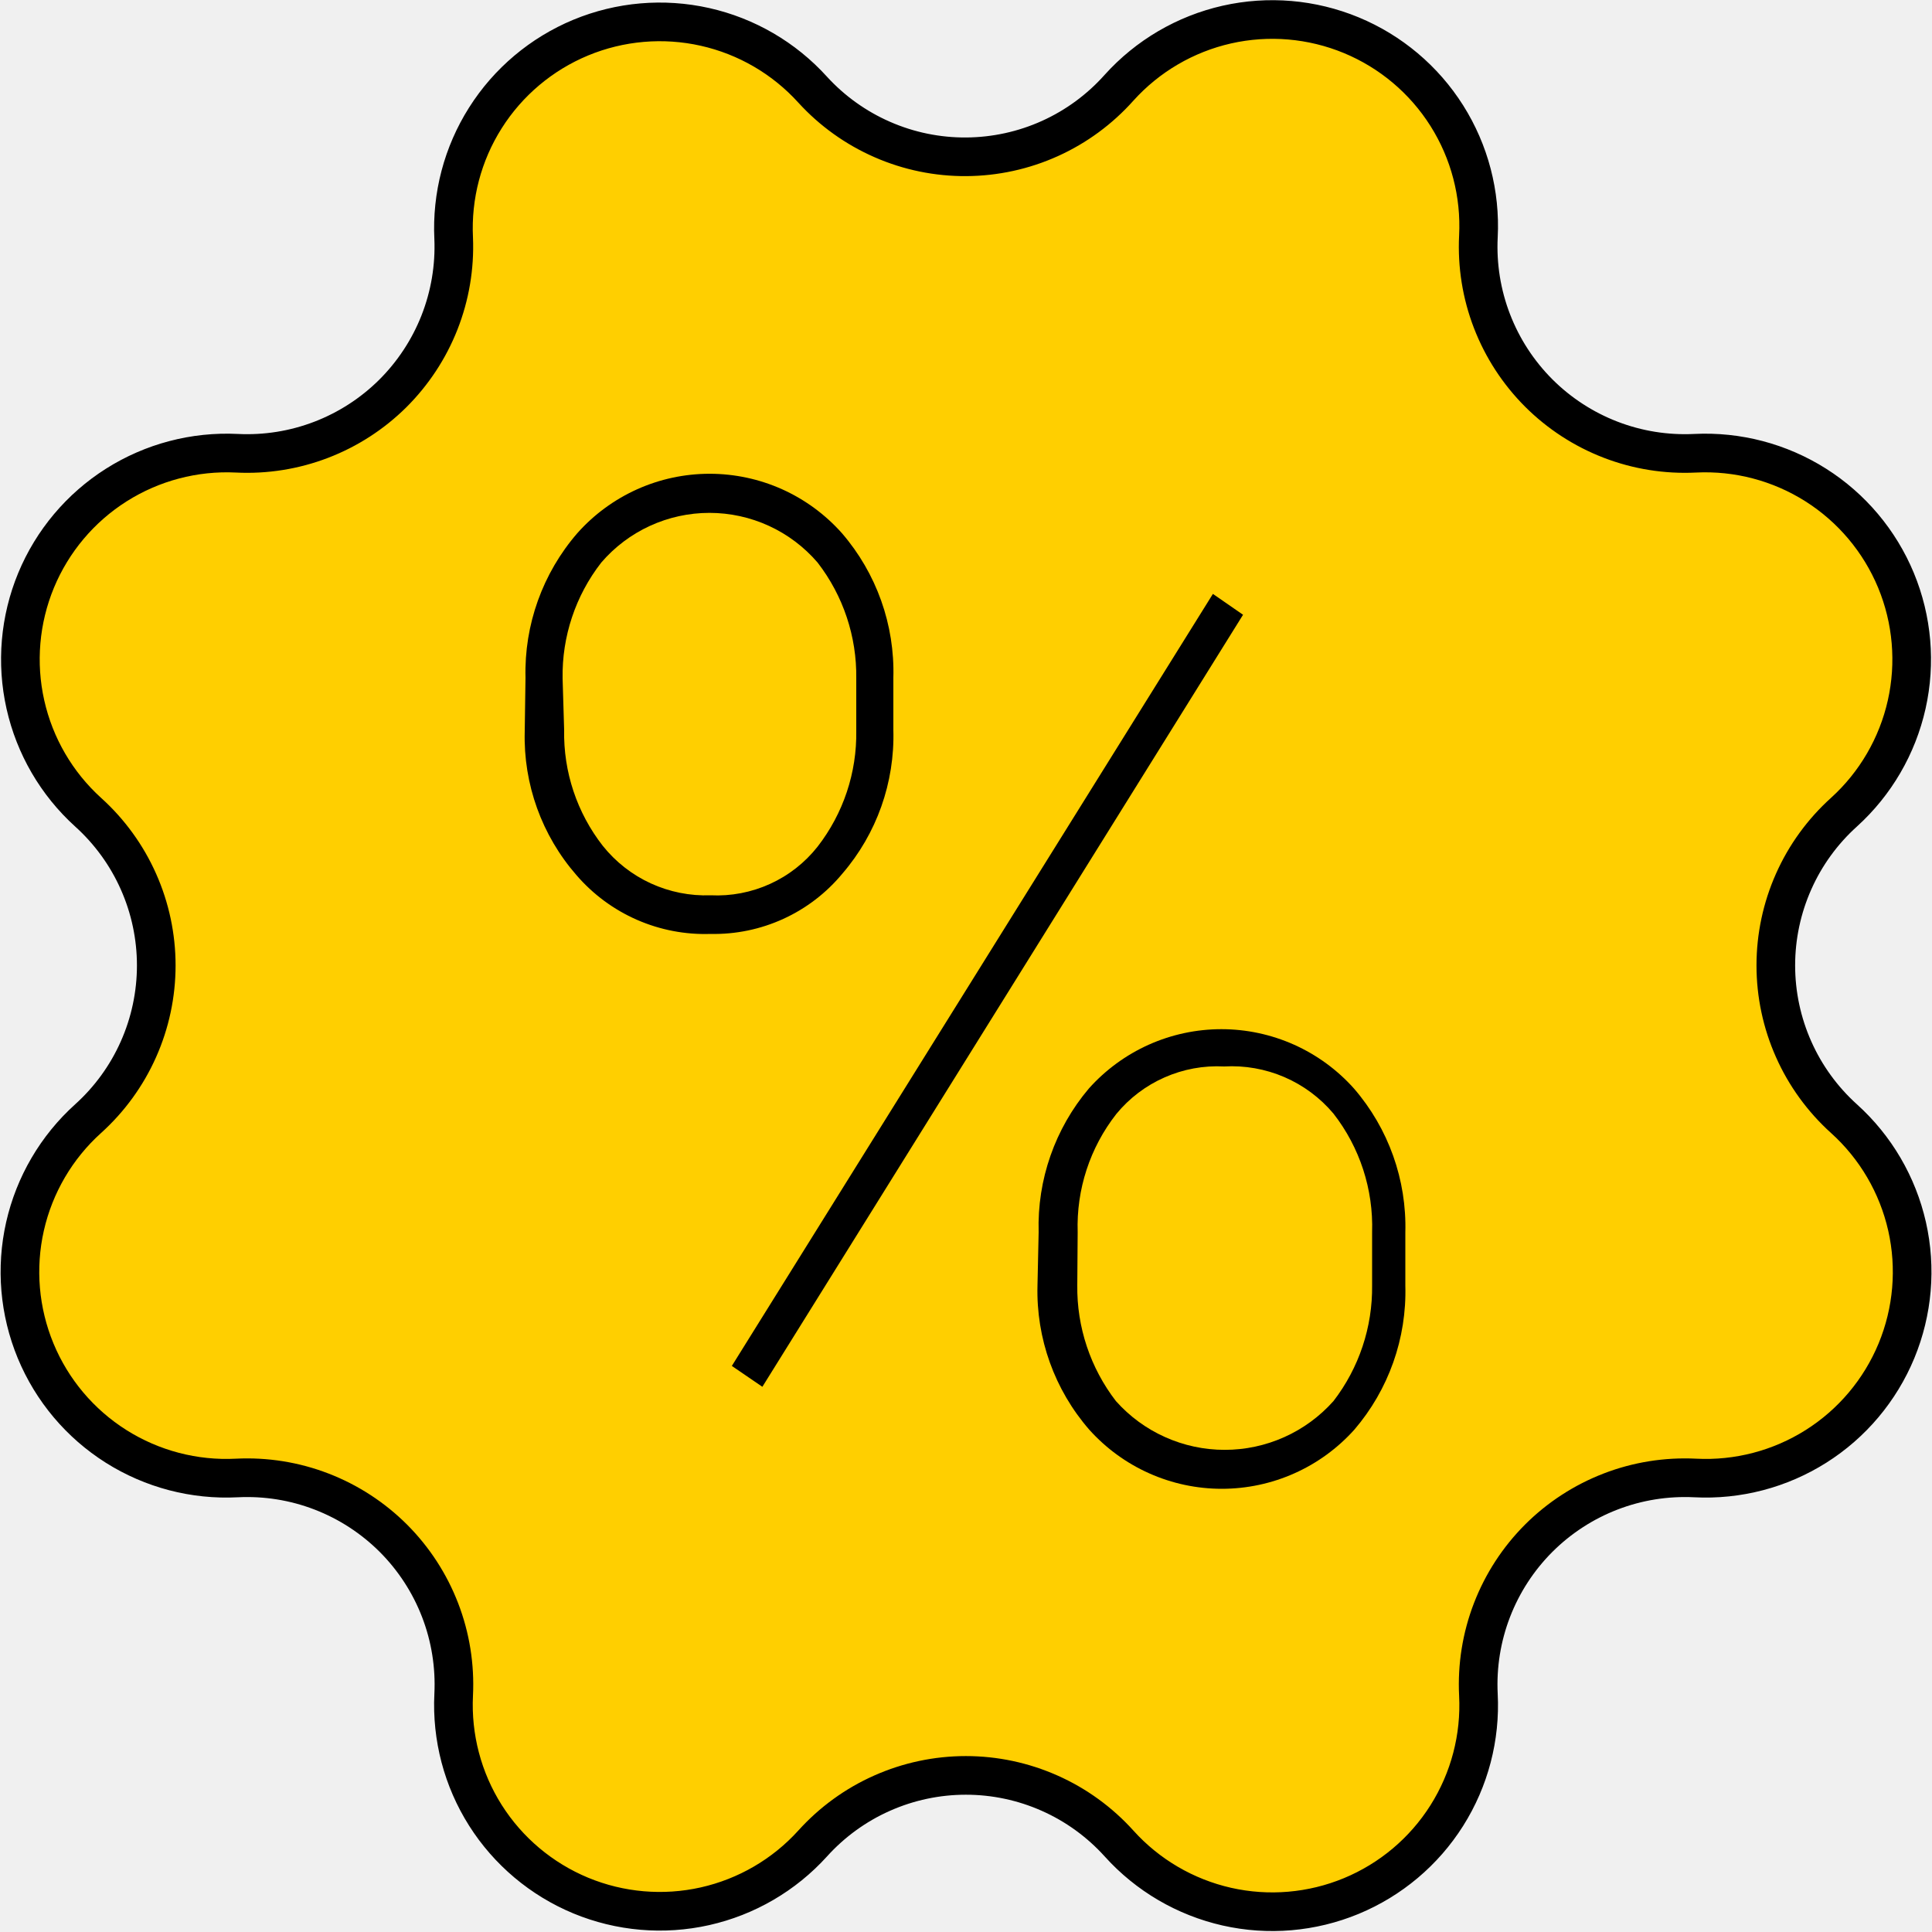
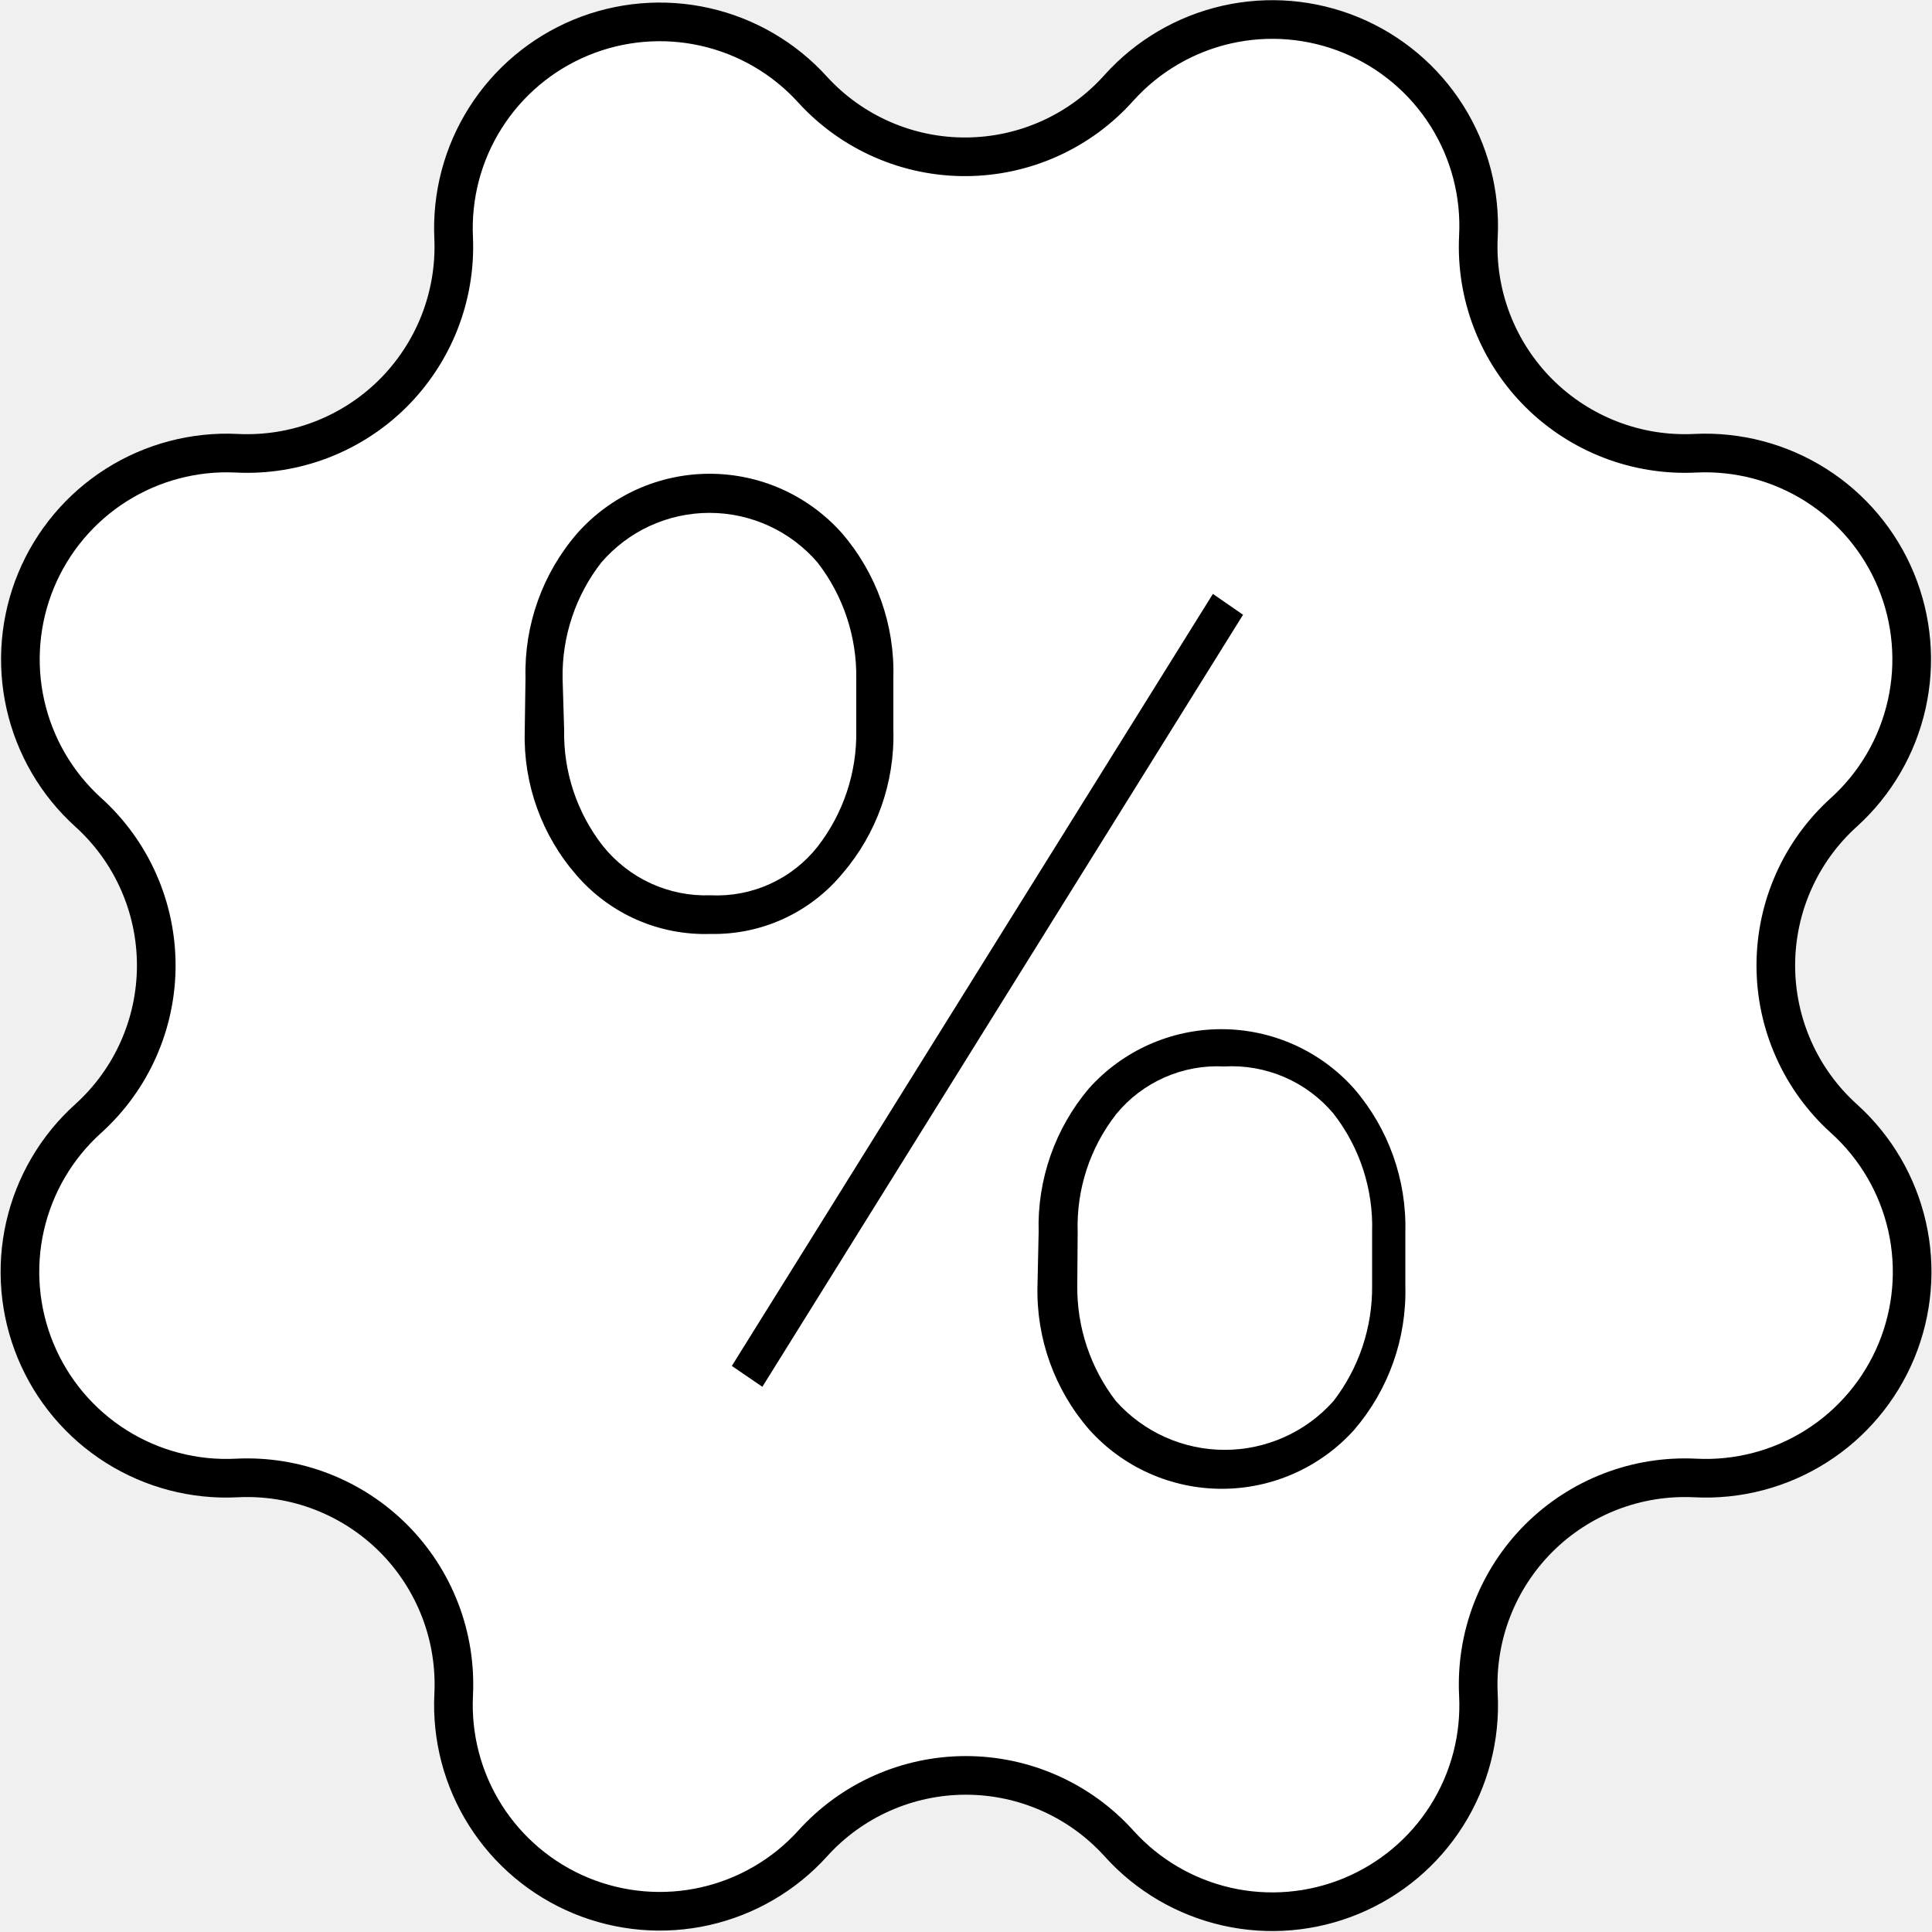
<svg xmlns="http://www.w3.org/2000/svg" width="50" height="50" viewBox="0 0 50 50" fill="none">
-   <path d="M28.961 2.27C29.7 1.45 30.674 0.88 31.75 0.636C32.826 0.393 33.951 0.489 34.971 0.911C35.99 1.333 36.854 2.06 37.443 2.993C38.032 3.926 38.318 5.018 38.261 6.12C38.224 6.867 38.343 7.613 38.612 8.31C38.881 9.008 39.293 9.641 39.821 10.17C40.35 10.698 40.983 11.11 41.681 11.379C42.378 11.648 43.124 11.767 43.871 11.73C44.971 11.676 46.06 11.963 46.99 12.551C47.921 13.14 48.646 14.002 49.068 15.019C49.489 16.036 49.586 17.159 49.345 18.233C49.104 19.307 48.537 20.281 47.721 21.02C47.166 21.521 46.722 22.132 46.419 22.815C46.115 23.498 45.958 24.238 45.958 24.985C45.958 25.733 46.115 26.472 46.419 27.155C46.722 27.838 47.166 28.449 47.721 28.95C48.541 29.689 49.111 30.663 49.355 31.739C49.598 32.815 49.502 33.94 49.08 34.96C48.658 35.979 47.931 36.843 46.998 37.432C46.065 38.021 44.973 38.307 43.871 38.25C43.124 38.213 42.378 38.332 41.681 38.601C40.983 38.87 40.35 39.282 39.821 39.81C39.293 40.339 38.881 40.972 38.612 41.67C38.343 42.367 38.224 43.114 38.261 43.86C38.318 44.962 38.032 46.054 37.443 46.987C36.854 47.92 35.99 48.647 34.971 49.069C33.951 49.491 32.826 49.587 31.75 49.344C30.674 49.1 29.7 48.53 28.961 47.71C28.46 47.155 27.849 46.711 27.166 46.408C26.483 46.104 25.744 45.947 24.996 45.947C24.249 45.947 23.509 46.104 22.826 46.408C22.143 46.711 21.532 47.155 21.031 47.71C20.292 48.526 19.318 49.093 18.244 49.334C17.17 49.575 16.047 49.478 15.03 49.057C14.013 48.635 13.151 47.91 12.562 46.98C11.973 46.049 11.687 44.96 11.741 43.86C11.778 43.114 11.659 42.367 11.39 41.67C11.121 40.972 10.709 40.339 10.181 39.81C9.652 39.282 9.019 38.87 8.321 38.601C7.624 38.332 6.878 38.213 6.131 38.25C5.029 38.307 3.937 38.021 3.004 37.432C2.071 36.843 1.344 35.979 0.922 34.96C0.5 33.94 0.404 32.815 0.647 31.739C0.891 30.663 1.461 29.689 2.281 28.95C2.836 28.449 3.28 27.838 3.583 27.155C3.887 26.472 4.044 25.733 4.044 24.985C4.044 24.238 3.887 23.498 3.583 22.815C3.28 22.132 2.836 21.521 2.281 21.02C1.465 20.281 0.898 19.307 0.657 18.233C0.416 17.159 0.513 16.036 0.934 15.019C1.356 14.002 2.081 13.14 3.012 12.551C3.942 11.963 5.031 11.676 6.131 11.73C6.873 11.767 7.615 11.649 8.309 11.383C9.003 11.117 9.634 10.71 10.162 10.187C10.689 9.663 11.102 9.036 11.374 8.345C11.646 7.653 11.771 6.913 11.741 6.17C11.687 5.07 11.973 3.981 12.562 3.051C13.151 2.12 14.013 1.395 15.03 0.973C16.047 0.552 17.17 0.455 18.244 0.696C19.318 0.937 20.292 1.504 21.031 2.32C21.535 2.872 22.15 3.312 22.835 3.611C23.52 3.911 24.26 4.063 25.007 4.058C25.755 4.053 26.493 3.892 27.174 3.584C27.855 3.276 28.464 2.828 28.961 2.27Z" fill="#FFCF00" stroke="black" stroke-miterlimit="10" />
+   <path d="M28.961 2.27C29.7 1.45 30.674 0.88 31.75 0.636C32.826 0.393 33.951 0.489 34.971 0.911C35.99 1.333 36.854 2.06 37.443 2.993C38.032 3.926 38.318 5.018 38.261 6.12C38.224 6.867 38.343 7.613 38.612 8.31C38.881 9.008 39.293 9.641 39.821 10.17C40.35 10.698 40.983 11.11 41.681 11.379C42.378 11.648 43.124 11.767 43.871 11.73C44.971 11.676 46.06 11.963 46.99 12.551C47.921 13.14 48.646 14.002 49.068 15.019C49.489 16.036 49.586 17.159 49.345 18.233C49.104 19.307 48.537 20.281 47.721 21.02C47.166 21.521 46.722 22.132 46.419 22.815C46.115 23.498 45.958 24.238 45.958 24.985C45.958 25.733 46.115 26.472 46.419 27.155C46.722 27.838 47.166 28.449 47.721 28.95C48.541 29.689 49.111 30.663 49.355 31.739C49.598 32.815 49.502 33.94 49.08 34.96C48.658 35.979 47.931 36.843 46.998 37.432C46.065 38.021 44.973 38.307 43.871 38.25C43.124 38.213 42.378 38.332 41.681 38.601C40.983 38.87 40.35 39.282 39.821 39.81C39.293 40.339 38.881 40.972 38.612 41.67C38.343 42.367 38.224 43.114 38.261 43.86C38.318 44.962 38.032 46.054 37.443 46.987C36.854 47.92 35.99 48.647 34.971 49.069C33.951 49.491 32.826 49.587 31.75 49.344C30.674 49.1 29.7 48.53 28.961 47.71C28.46 47.155 27.849 46.711 27.166 46.408C26.483 46.104 25.744 45.947 24.996 45.947C24.249 45.947 23.509 46.104 22.826 46.408C22.143 46.711 21.532 47.155 21.031 47.71C20.292 48.526 19.318 49.093 18.244 49.334C17.17 49.575 16.047 49.478 15.03 49.057C14.013 48.635 13.151 47.91 12.562 46.98C11.973 46.049 11.687 44.96 11.741 43.86C11.778 43.114 11.659 42.367 11.39 41.67C11.121 40.972 10.709 40.339 10.181 39.81C9.652 39.282 9.019 38.87 8.321 38.601C7.624 38.332 6.878 38.213 6.131 38.25C5.029 38.307 3.937 38.021 3.004 37.432C2.071 36.843 1.344 35.979 0.922 34.96C0.5 33.94 0.404 32.815 0.647 31.739C0.891 30.663 1.461 29.689 2.281 28.95C2.836 28.449 3.28 27.838 3.583 27.155C3.887 26.472 4.044 25.733 4.044 24.985C4.044 24.238 3.887 23.498 3.583 22.815C3.28 22.132 2.836 21.521 2.281 21.02C1.465 20.281 0.898 19.307 0.657 18.233C0.416 17.159 0.513 16.036 0.934 15.019C1.356 14.002 2.081 13.14 3.012 12.551C3.942 11.963 5.031 11.676 6.131 11.73C6.873 11.767 7.615 11.649 8.309 11.383C9.003 11.117 9.634 10.71 10.162 10.187C10.689 9.663 11.102 9.036 11.374 8.345C11.646 7.653 11.771 6.913 11.741 6.17C11.687 5.07 11.973 3.981 12.562 3.051C13.151 2.12 14.013 1.395 15.03 0.973C16.047 0.552 17.17 0.455 18.244 0.696C19.318 0.937 20.292 1.504 21.031 2.32C21.535 2.872 22.15 3.312 22.835 3.611C23.52 3.911 24.26 4.063 25.007 4.058C25.755 4.053 26.493 3.892 27.174 3.584C27.855 3.276 28.464 2.828 28.961 2.27Z" fill="#fff" stroke="black" stroke-miterlimit="10" />
  <path d="M13.6 17.54C13.565 16.17 14.043 14.836 14.94 13.8C15.37 13.316 15.897 12.929 16.488 12.663C17.078 12.398 17.718 12.261 18.365 12.261C19.012 12.261 19.652 12.398 20.243 12.663C20.833 12.929 21.36 13.316 21.79 13.8C22.684 14.837 23.159 16.171 23.12 17.54V18.89C23.159 20.251 22.689 21.578 21.8 22.61C21.386 23.11 20.864 23.51 20.274 23.78C19.683 24.05 19.039 24.184 18.39 24.17C17.735 24.192 17.083 24.067 16.483 23.804C15.882 23.541 15.348 23.146 14.92 22.65C14.022 21.622 13.543 20.294 13.58 18.93L13.6 17.54ZM14.6 18.89C14.579 19.975 14.932 21.035 15.6 21.89C15.933 22.307 16.358 22.639 16.843 22.862C17.328 23.084 17.857 23.19 18.39 23.17C18.919 23.196 19.446 23.095 19.928 22.876C20.41 22.657 20.832 22.326 21.16 21.91C21.825 21.053 22.178 19.995 22.16 18.91V17.56C22.176 16.476 21.823 15.418 21.16 14.56C20.814 14.156 20.384 13.832 19.901 13.61C19.418 13.388 18.892 13.273 18.36 13.273C17.828 13.273 17.303 13.388 16.819 13.61C16.336 13.832 15.906 14.156 15.56 14.56C14.894 15.416 14.541 16.475 14.56 17.56L14.6 18.89ZM19.73 35.89L18.94 35.35L31.39 15.37L32.17 15.91L19.73 35.89ZM26.88 31.89C26.84 30.532 27.303 29.207 28.18 28.17C28.612 27.687 29.14 27.301 29.731 27.036C30.322 26.772 30.962 26.635 31.61 26.635C32.258 26.635 32.898 26.772 33.489 27.036C34.08 27.301 34.609 27.687 35.04 28.17C35.934 29.204 36.408 30.534 36.37 31.9V33.27C36.409 34.634 35.938 35.964 35.05 37C34.618 37.481 34.089 37.867 33.498 38.13C32.907 38.394 32.267 38.53 31.62 38.53C30.973 38.53 30.333 38.394 29.742 38.13C29.151 37.867 28.622 37.481 28.19 37C27.292 35.968 26.814 34.637 26.85 33.27L26.88 31.89ZM27.88 33.26C27.866 34.344 28.218 35.401 28.88 36.26C29.234 36.657 29.667 36.975 30.153 37.192C30.638 37.41 31.163 37.522 31.695 37.522C32.227 37.522 32.752 37.41 33.238 37.192C33.723 36.975 34.156 36.657 34.51 36.26C35.172 35.401 35.524 34.344 35.51 33.26V31.89C35.545 30.781 35.192 29.695 34.51 28.82C34.166 28.411 33.731 28.087 33.239 27.875C32.748 27.664 32.214 27.569 31.68 27.6C31.151 27.572 30.623 27.669 30.139 27.883C29.654 28.096 29.226 28.421 28.89 28.83C28.208 29.701 27.854 30.784 27.89 31.89L27.88 33.26Z" fill="black" />
</svg>
